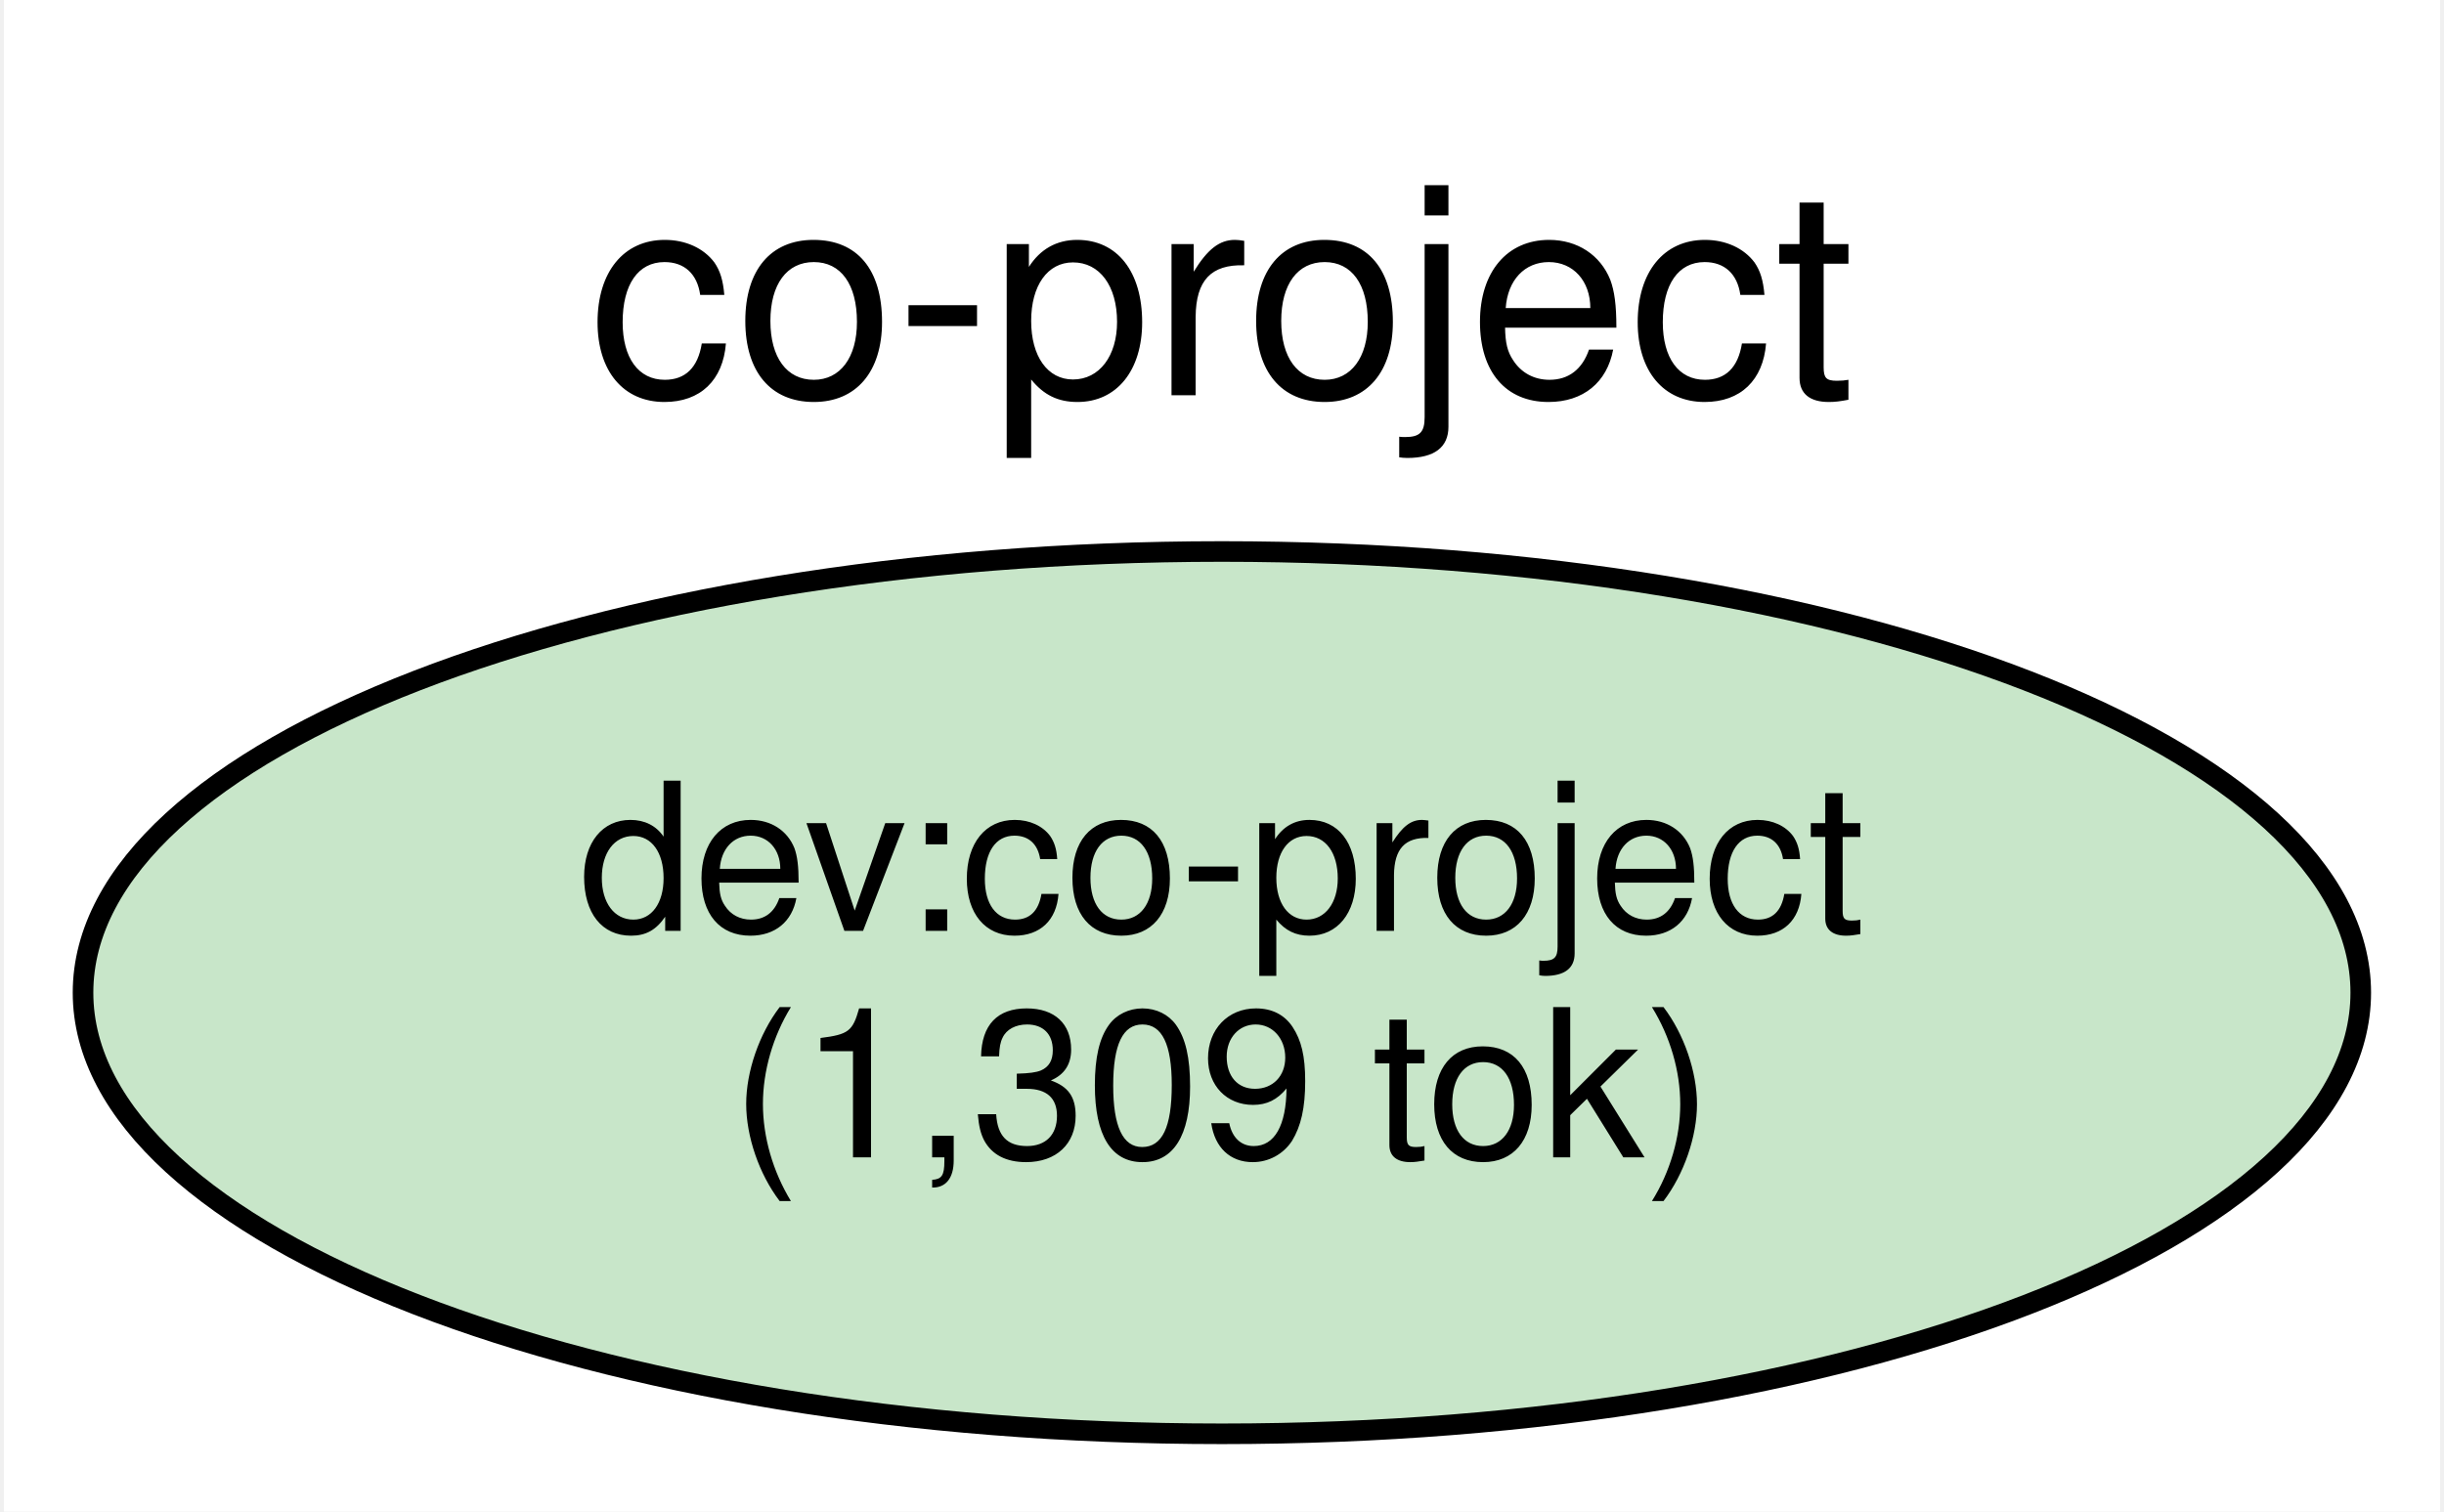
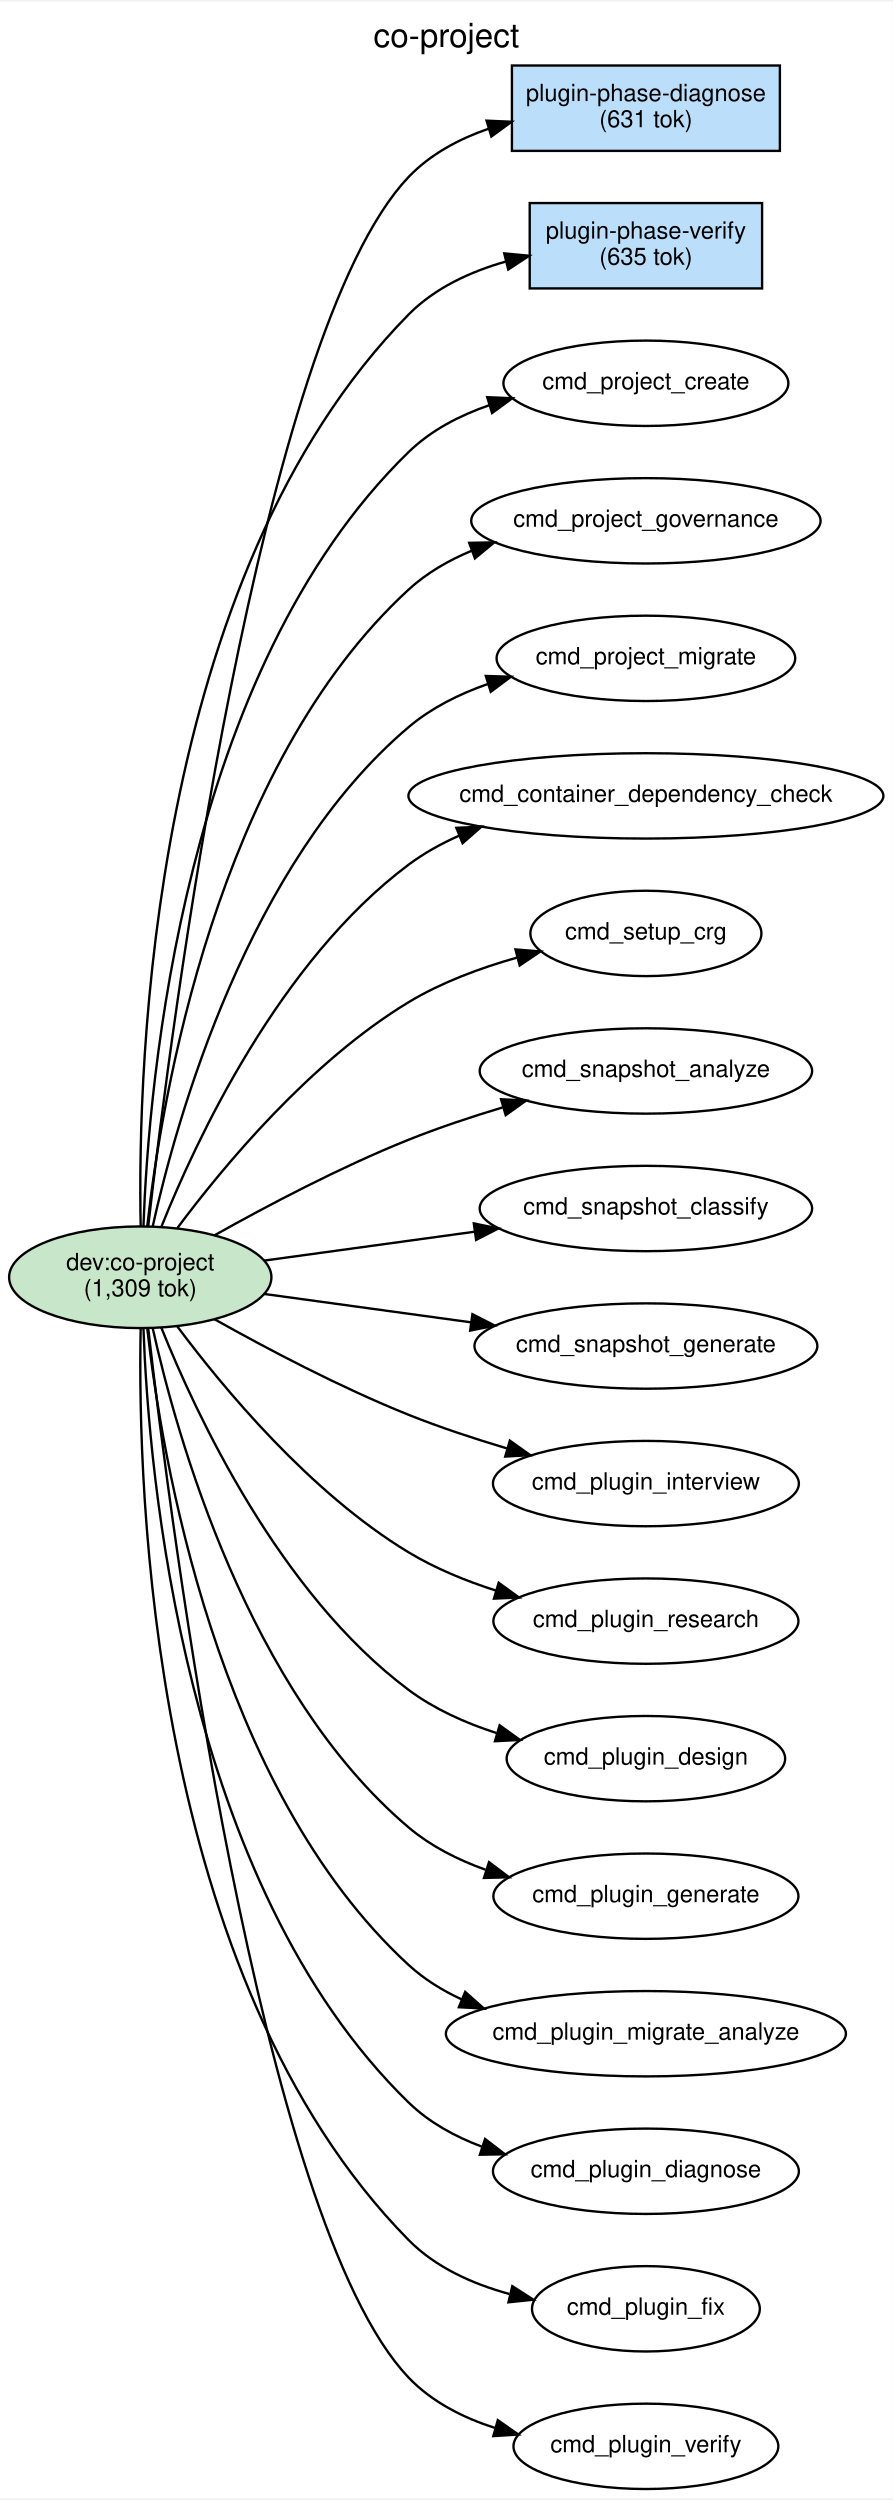
- <svg xmlns="http://www.w3.org/2000/svg" width="118pt" height="73pt" viewBox="0.00 0.00 118.31 73.43">
-   <g id="graph0" class="graph" transform="scale(1 1) rotate(0) translate(4 69.43)">
-     <polygon fill="white" stroke="transparent" points="-4,4 -4,-69.43 114.31,-69.43 114.31,4 -4,4" />
-     <text text-anchor="middle" x="55.15" y="-50.23" font-family="Helvetica,sans-Serif" font-size="14.00">co-project</text>
+ <svg xmlns="http://www.w3.org/2000/svg" width="376pt" height="1053pt" viewBox="0.00 0.00 376.45 1053.00">
+   <g id="graph0" class="graph" transform="scale(1 1) rotate(0) translate(4 1049)">
+     <polygon fill="white" stroke="transparent" points="-4,4 -4,-1049 372.45,-1049 372.45,4 -4,4" />
+     <text text-anchor="middle" x="184.23" y="-1029.8" font-family="Helvetica,sans-Serif" font-size="14.00">co-project</text>
    <g id="node1" class="node">
-       <ellipse fill="#c8e6c9" stroke="black" cx="55.15" cy="-21.21" rx="55.31" ry="21.43" />
-       <text text-anchor="middle" x="55.15" y="-24.21" font-family="Helvetica,sans-Serif" font-size="10.00">dev:co-project</text>
-       <text text-anchor="middle" x="55.15" y="-13.21" font-family="Helvetica,sans-Serif" font-size="10.00">(1,309 tok)</text>
+       <ellipse fill="#c8e6c9" stroke="black" cx="55.15" cy="-511" rx="55.31" ry="21.43" />
+       <text text-anchor="middle" x="55.15" y="-514" font-family="Helvetica,sans-Serif" font-size="10.00">dev:co-project</text>
+       <text text-anchor="middle" x="55.15" y="-503" font-family="Helvetica,sans-Serif" font-size="10.00">(1,309 tok)</text>
+     </g>
+     <g id="node2" class="node">
+       <polygon fill="#bbdefb" stroke="black" points="324.88,-1022 211.88,-1022 211.88,-986 324.88,-986 324.88,-1022" />
+       <text text-anchor="middle" x="268.38" y="-1007" font-family="Helvetica,sans-Serif" font-size="10.00">plugin-phase-diagnose</text>
+       <text text-anchor="middle" x="268.38" y="-996" font-family="Helvetica,sans-Serif" font-size="10.00">(631 tok)</text>
+     </g>
+     <g id="edge17" class="edge">
+       <path fill="none" stroke="black" d="M58.48,-532.31C67.87,-614.44 105.47,-909.1 168.31,-975 177.42,-984.56 189.51,-991.02 202.09,-995.37" />
+       <polygon fill="black" stroke="black" points="201.18,-998.75 211.76,-998.3 203.21,-992.05 201.18,-998.75" />
+     </g>
+     <g id="node3" class="node">
+       <polygon fill="#bbdefb" stroke="black" points="317.38,-964 219.38,-964 219.38,-928 317.38,-928 317.38,-964" />
+       <text text-anchor="middle" x="268.38" y="-949" font-family="Helvetica,sans-Serif" font-size="10.00">plugin-phase-verify</text>
+       <text text-anchor="middle" x="268.38" y="-938" font-family="Helvetica,sans-Serif" font-size="10.00">(635 tok)</text>
+     </g>
+     <g id="edge18" class="edge">
+       <path fill="none" stroke="black" d="M55.32,-532.59C53.97,-599.63 59.27,-806.29 168.31,-917 179.3,-928.16 194.32,-935.07 209.35,-939.35" />
+       <polygon fill="black" stroke="black" points="208.64,-942.78 219.18,-941.79 210.32,-935.98 208.64,-942.78" />
+     </g>
+     <g id="node4" class="node">
+       <ellipse fill="none" stroke="black" cx="268.38" cy="-888" rx="60.09" ry="18" />
+       <text text-anchor="middle" x="268.38" y="-885.5" font-family="Helvetica,sans-Serif" font-size="10.00">cmd_project_create</text>
+     </g>
+     <g id="edge1" class="edge">
+       <path fill="none" stroke="black" d="M56.49,-532.53C58.65,-593.07 73.24,-766.47 168.31,-859 177.72,-868.16 189.87,-874.46 202.41,-878.77" />
+       <polygon fill="black" stroke="black" points="201.46,-882.14 212.04,-881.7 203.5,-875.44 201.46,-882.14" />
+     </g>
+     <g id="node5" class="node">
+       <ellipse fill="none" stroke="black" cx="268.38" cy="-830" rx="73.67" ry="18" />
+       <text text-anchor="middle" x="268.38" y="-827.5" font-family="Helvetica,sans-Serif" font-size="10.00">cmd_project_governance</text>
+     </g>
+     <g id="edge2" class="edge">
+       <path fill="none" stroke="black" d="M58.08,-532.42C64.04,-585.89 87.03,-726.3 168.31,-801 175.96,-808.03 185.22,-813.36 194.98,-817.41" />
+       <polygon fill="black" stroke="black" points="193.86,-820.72 204.45,-820.91 196.28,-814.16 193.86,-820.72" />
+     </g>
+     <g id="node6" class="node">
+       <ellipse fill="none" stroke="black" cx="268.38" cy="-772" rx="62.97" ry="18" />
+       <text text-anchor="middle" x="268.38" y="-769.5" font-family="Helvetica,sans-Serif" font-size="10.00">cmd_project_migrate</text>
+     </g>
+     <g id="edge3" class="edge">
+       <path fill="none" stroke="black" d="M60.33,-532.17C70.43,-577.74 100.54,-685.61 168.31,-743 177.91,-751.13 189.7,-756.99 201.76,-761.2" />
+       <polygon fill="black" stroke="black" points="200.86,-764.58 211.45,-764.24 202.95,-757.9 200.86,-764.58" />
+     </g>
+     <g id="node7" class="node">
+       <ellipse fill="none" stroke="black" cx="268.38" cy="-714" rx="100.15" ry="18" />
+       <text text-anchor="middle" x="268.38" y="-711.5" font-family="Helvetica,sans-Serif" font-size="10.00">cmd_container_dependency_check</text>
+     </g>
+     <g id="edge4" class="edge">
+       <path fill="none" stroke="black" d="M64,-532.16C78.69,-568.88 113.89,-644.35 168.31,-685 174.79,-689.84 182.07,-693.88 189.66,-697.24" />
+       <polygon fill="black" stroke="black" points="188.45,-700.53 199.04,-701.02 191.07,-694.04 188.45,-700.53" />
+     </g>
+     <g id="node8" class="node">
+       <ellipse fill="none" stroke="black" cx="268.38" cy="-656" rx="48.72" ry="18" />
+       <text text-anchor="middle" x="268.38" y="-653.5" font-family="Helvetica,sans-Serif" font-size="10.00">cmd_setup_crg</text>
+     </g>
+     <g id="edge5" class="edge">
+       <path fill="none" stroke="black" d="M70.8,-531.77C90.19,-557.77 126.83,-601.94 168.31,-627 182.15,-635.36 198.54,-641.43 213.97,-645.79" />
+       <polygon fill="black" stroke="black" points="213.37,-649.25 223.93,-648.41 215.15,-642.48 213.37,-649.25" />
+     </g>
+     <g id="node9" class="node">
+       <ellipse fill="none" stroke="black" cx="268.38" cy="-598" rx="70.1" ry="18" />
+       <text text-anchor="middle" x="268.38" y="-595.5" font-family="Helvetica,sans-Serif" font-size="10.00">cmd_snapshot_analyze</text>
+     </g>
+     <g id="edge6" class="edge">
+       <path fill="none" stroke="black" d="M86.35,-528.64C108.51,-541.08 139.62,-557.51 168.31,-569 180.9,-574.05 194.71,-578.64 207.92,-582.62" />
+       <polygon fill="black" stroke="black" points="207.29,-586.08 217.87,-585.53 209.25,-579.36 207.29,-586.08" />
+     </g>
+     <g id="node10" class="node">
+       <ellipse fill="none" stroke="black" cx="268.38" cy="-540" rx="70.1" ry="18" />
+       <text text-anchor="middle" x="268.38" y="-537.5" font-family="Helvetica,sans-Serif" font-size="10.00">cmd_snapshot_classify</text>
+     </g>
+     <g id="edge7" class="edge">
+       <path fill="none" stroke="black" d="M107.29,-518.02C133.94,-521.68 166.96,-526.21 196.08,-530.21" />
+       <polygon fill="black" stroke="black" points="195.81,-533.71 206.2,-531.6 196.77,-526.77 195.81,-533.71" />
+     </g>
+     <g id="node11" class="node">
+       <ellipse fill="none" stroke="black" cx="268.38" cy="-482" rx="72.31" ry="18" />
+       <text text-anchor="middle" x="268.38" y="-479.5" font-family="Helvetica,sans-Serif" font-size="10.00">cmd_snapshot_generate</text>
+     </g>
+     <g id="edge8" class="edge">
+       <path fill="none" stroke="black" d="M107.29,-503.98C133.5,-500.38 165.88,-495.94 194.64,-491.99" />
+       <polygon fill="black" stroke="black" points="195.22,-495.44 204.65,-490.61 194.27,-488.51 195.22,-495.44" />
+     </g>
+     <g id="node12" class="node">
+       <ellipse fill="none" stroke="black" cx="268.38" cy="-424" rx="64.51" ry="18" />
+       <text text-anchor="middle" x="268.38" y="-421.5" font-family="Helvetica,sans-Serif" font-size="10.00">cmd_plugin_interview</text>
+     </g>
+     <g id="edge9" class="edge">
+       <path fill="none" stroke="black" d="M86.35,-493.36C108.51,-480.92 139.62,-464.49 168.31,-453 181.5,-447.72 196.01,-442.93 209.77,-438.83" />
+       <polygon fill="black" stroke="black" points="211,-442.12 219.63,-435.97 209.05,-435.39 211,-442.12" />
+     </g>
+     <g id="node13" class="node">
+       <ellipse fill="none" stroke="black" cx="268.38" cy="-366" rx="64.33" ry="18" />
+       <text text-anchor="middle" x="268.38" y="-363.5" font-family="Helvetica,sans-Serif" font-size="10.00">cmd_plugin_research</text>
+     </g>
+     <g id="edge10" class="edge">
+       <path fill="none" stroke="black" d="M70.8,-490.23C90.19,-464.23 126.83,-420.06 168.31,-395 179.55,-388.21 192.48,-382.92 205.21,-378.85" />
+       <polygon fill="black" stroke="black" points="206.29,-382.18 214.87,-375.96 204.29,-375.47 206.29,-382.18" />
+     </g>
+     <g id="node14" class="node">
+       <ellipse fill="none" stroke="black" cx="268.38" cy="-308" rx="58.73" ry="18" />
+       <text text-anchor="middle" x="268.38" y="-305.5" font-family="Helvetica,sans-Serif" font-size="10.00">cmd_plugin_design</text>
+     </g>
+     <g id="edge11" class="edge">
+       <path fill="none" stroke="black" d="M64,-489.84C78.69,-453.12 113.89,-377.65 168.31,-337 179.18,-328.88 192.28,-323.03 205.35,-318.81" />
+       <polygon fill="black" stroke="black" points="206.69,-322.07 215.3,-315.89 204.72,-315.35 206.69,-322.07" />
+     </g>
+     <g id="node15" class="node">
+       <ellipse fill="none" stroke="black" cx="268.38" cy="-250" rx="64.33" ry="18" />
+       <text text-anchor="middle" x="268.38" y="-247.5" font-family="Helvetica,sans-Serif" font-size="10.00">cmd_plugin_generate</text>
+     </g>
+     <g id="edge12" class="edge">
+       <path fill="none" stroke="black" d="M60.33,-489.83C70.43,-444.26 100.54,-336.39 168.31,-279 177.66,-271.08 189.08,-265.33 200.8,-261.14" />
+       <polygon fill="black" stroke="black" points="202.22,-264.36 210.67,-257.98 200.08,-257.69 202.22,-264.36" />
+     </g>
+     <g id="node16" class="node">
+       <ellipse fill="none" stroke="black" cx="268.38" cy="-192" rx="84.36" ry="18" />
+       <text text-anchor="middle" x="268.38" y="-189.5" font-family="Helvetica,sans-Serif" font-size="10.00">cmd_plugin_migrate_analyze</text>
+     </g>
+     <g id="edge13" class="edge">
+       <path fill="none" stroke="black" d="M58.08,-489.58C64.04,-436.11 87.03,-295.7 168.31,-221 174.83,-215.01 182.52,-210.25 190.69,-206.47" />
+       <polygon fill="black" stroke="black" points="192.17,-209.65 200.08,-202.61 189.5,-203.17 192.17,-209.65" />
+     </g>
+     <g id="node17" class="node">
+       <ellipse fill="none" stroke="black" cx="268.38" cy="-134" rx="64.51" ry="18" />
+       <text text-anchor="middle" x="268.38" y="-131.5" font-family="Helvetica,sans-Serif" font-size="10.00">cmd_plugin_diagnose</text>
+     </g>
+     <g id="edge14" class="edge">
+       <path fill="none" stroke="black" d="M56.49,-489.47C58.65,-428.93 73.24,-255.53 168.31,-163 176.94,-154.6 187.86,-148.61 199.28,-144.35" />
+       <polygon fill="black" stroke="black" points="200.55,-147.62 208.95,-141.16 198.36,-140.97 200.55,-147.62" />
+     </g>
+     <g id="node18" class="node">
+       <ellipse fill="none" stroke="black" cx="268.38" cy="-76" rx="48.04" ry="18" />
+       <text text-anchor="middle" x="268.38" y="-73.5" font-family="Helvetica,sans-Serif" font-size="10.00">cmd_plugin_fix</text>
+     </g>
+     <g id="edge15" class="edge">
+       <path fill="none" stroke="black" d="M55.32,-489.41C53.97,-422.37 59.27,-215.71 168.31,-105 179.66,-93.48 195.31,-86.48 210.83,-82.24" />
+       <polygon fill="black" stroke="black" points="212.04,-85.55 220.96,-79.83 210.42,-78.74 212.04,-85.55" />
+     </g>
+     <g id="node19" class="node">
+       <ellipse fill="none" stroke="black" cx="268.38" cy="-18" rx="55.85" ry="18" />
+       <text text-anchor="middle" x="268.38" y="-15.5" font-family="Helvetica,sans-Serif" font-size="10.00">cmd_plugin_verify</text>
+     </g>
+     <g id="edge16" class="edge">
+       <path fill="none" stroke="black" d="M58.48,-489.69C67.87,-407.56 105.47,-112.9 168.31,-47 178.06,-36.77 191.21,-30.09 204.73,-25.75" />
+       <polygon fill="black" stroke="black" points="205.92,-29.05 214.6,-22.98 204.03,-22.31 205.92,-29.05" />
    </g>
  </g>
</svg>
